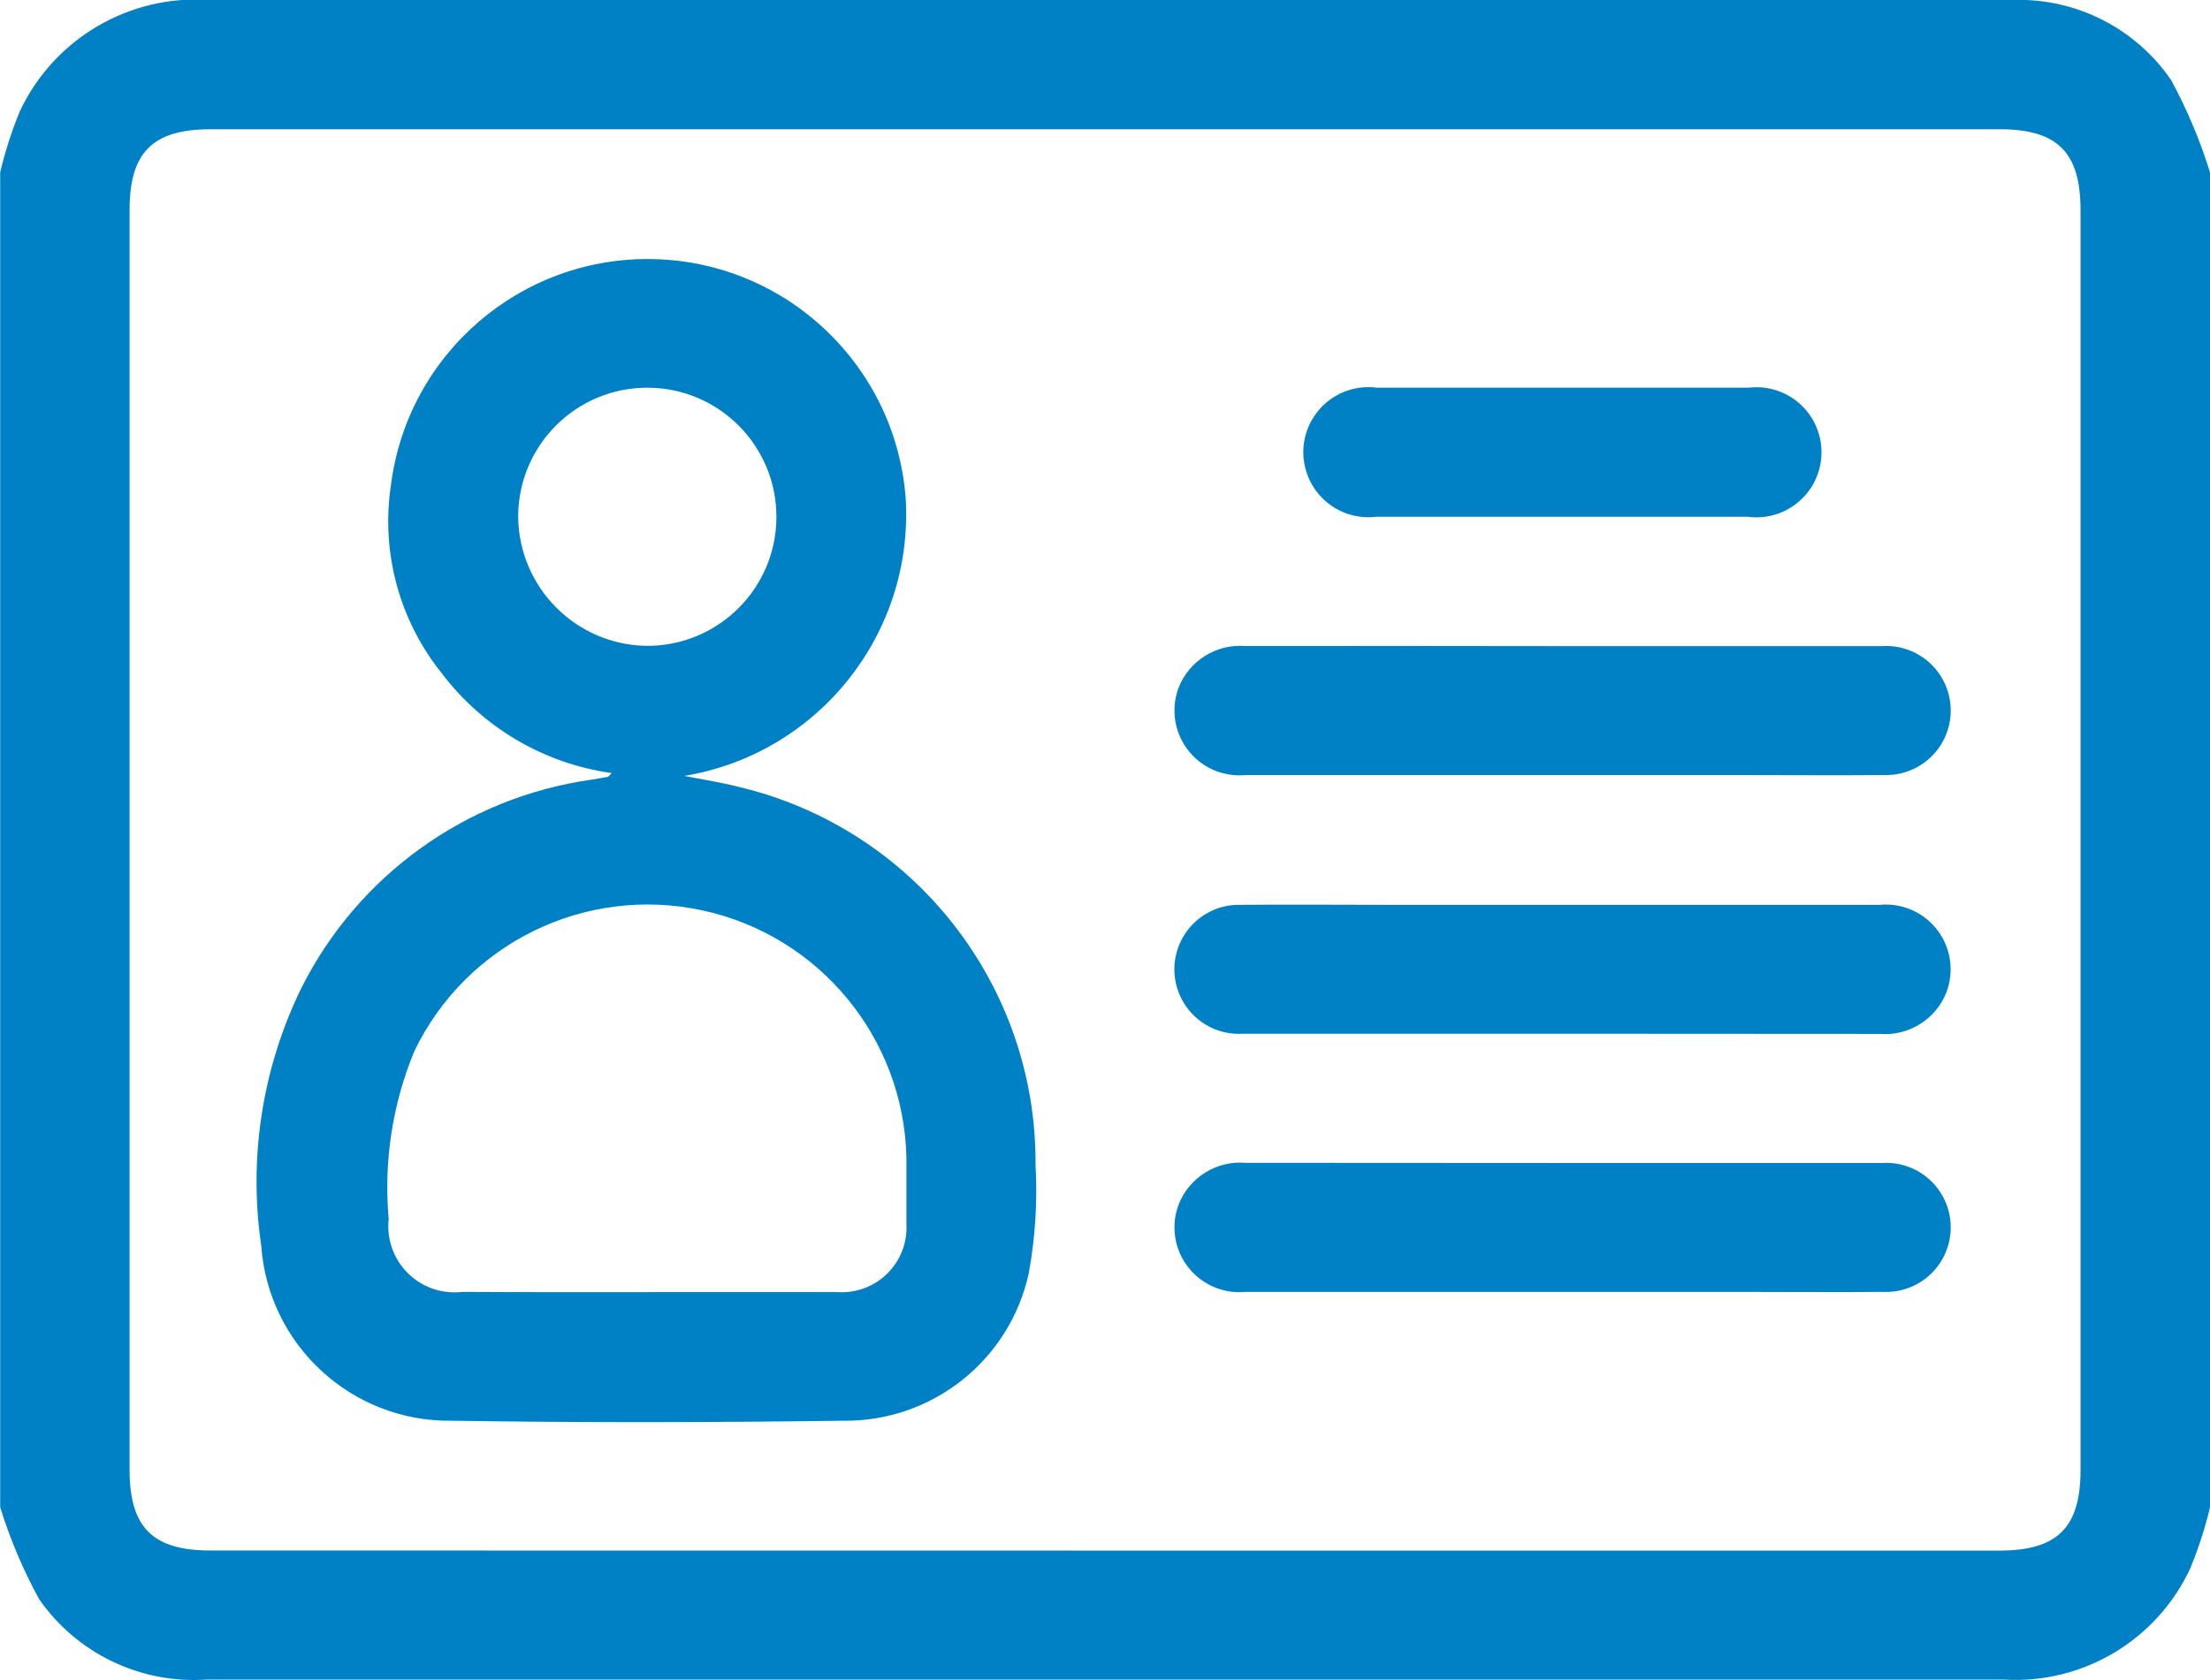
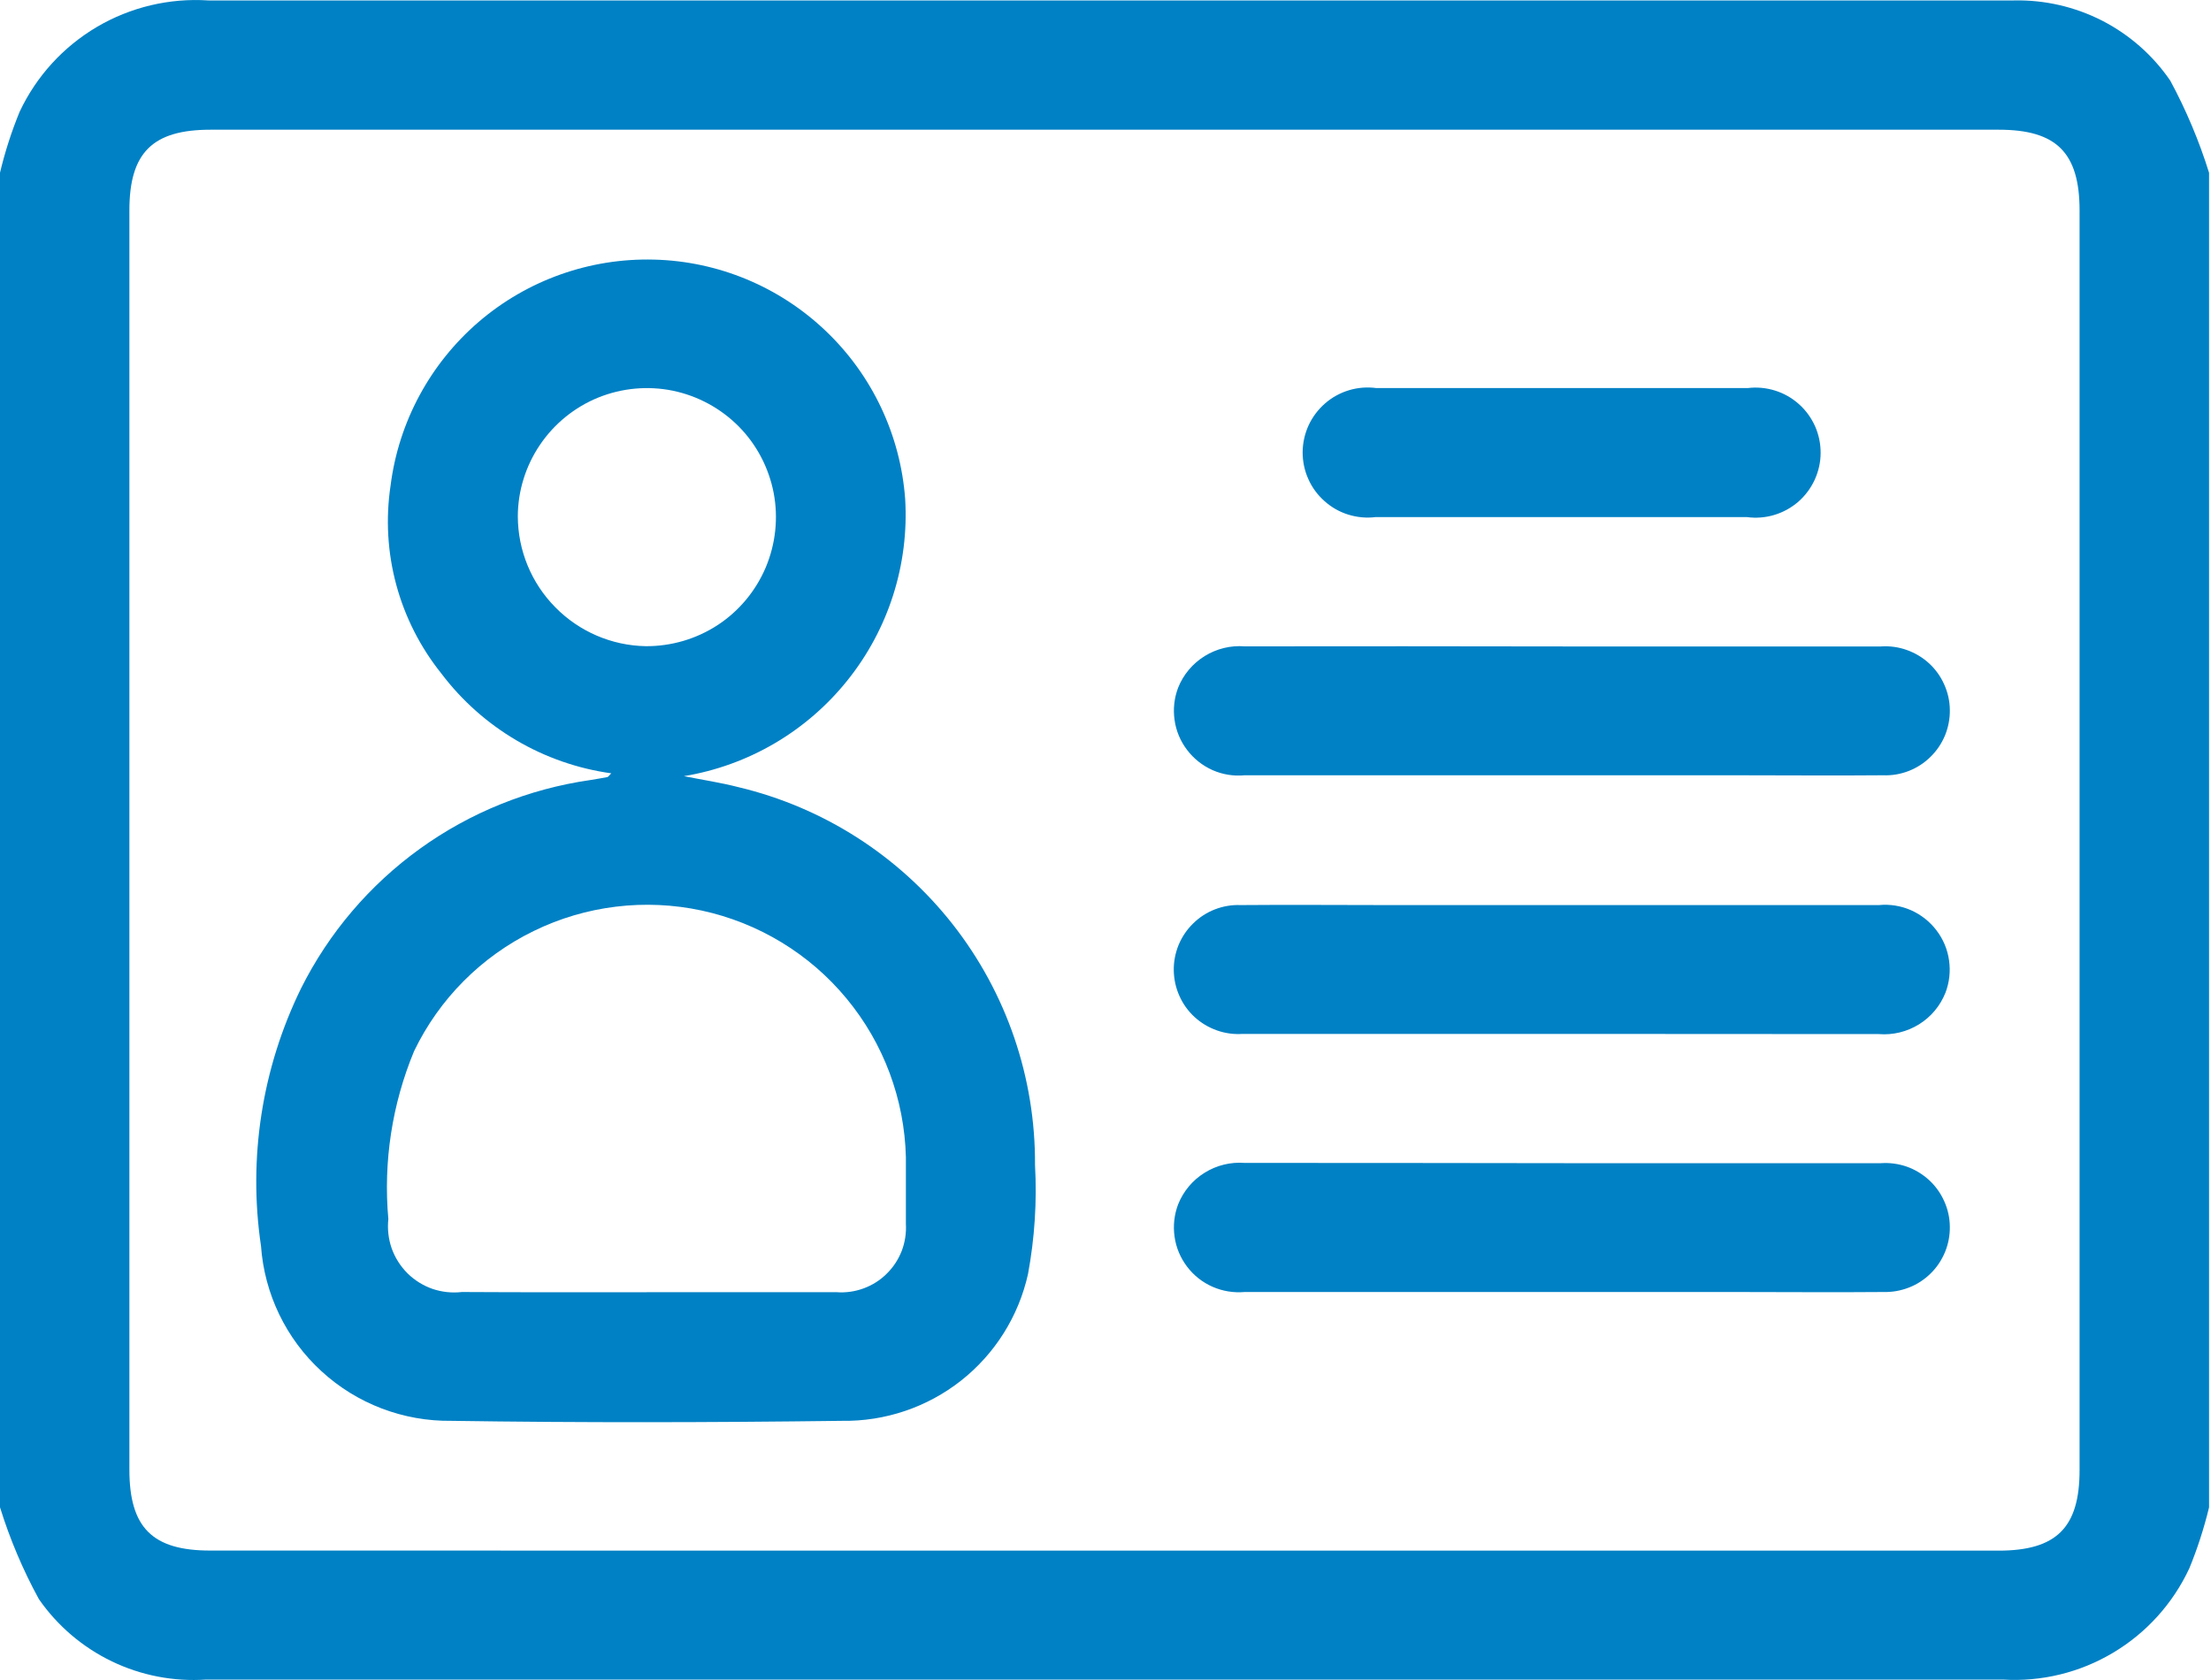
- <svg xmlns="http://www.w3.org/2000/svg" width="24.989" height="19" viewBox="0 0 24.989 19">
-   <g id="profissionais" transform="translate(-4245.234 -1195.421)">
-     <path id="Caminho_2405" data-name="Caminho 2405" d="M4270.223,1197.37v15.1a4.639,4.639,0,0,1-.223.689,2.181,2.181,0,0,1-2.11,1.259h-13.1q-3.611,0-7.222,0a2.131,2.131,0,0,1-1.892-.91,5.669,5.669,0,0,1-.44-1.039v-15.1a4.637,4.637,0,0,1,.222-.689,2.2,2.2,0,0,1,2.135-1.26q10.137,0,20.275,0c.048,0,.1,0,.146,0a2.087,2.087,0,0,1,1.771.909A5.854,5.854,0,0,1,4270.223,1197.37Zm-12.508,15.589h10.127c.656,0,.917-.26.917-.912q0-7.124,0-14.249c0-.654-.26-.915-.914-.915h-20.229c-.655,0-.917.26-.917.912v14.248c0,.655.261.915.914.915Z" transform="translate(0 0)" fill="#0081c5" />
-     <path id="Caminho_2406" data-name="Caminho 2406" d="M4297.823,1249.223c.205.041.413.072.615.124a4.363,4.363,0,0,1,3.356,4.275,5.186,5.186,0,0,1-.078,1.233,2.121,2.121,0,0,1-2.107,1.661c-1.472.02-2.944.023-4.415,0a2.13,2.13,0,0,1-2.155-1.978,4.985,4.985,0,0,1,.453-2.915,4.35,4.35,0,0,1,3.271-2.356c.063-.011.128-.02.191-.033.013,0,.023-.02.048-.043a2.916,2.916,0,0,1-1.922-1.129,2.745,2.745,0,0,1-.575-2.126,2.926,2.926,0,0,1,5.821.152A3,3,0,0,1,4297.823,1249.223Zm-.418,5.838c.715,0,1.43,0,2.145,0a.732.732,0,0,0,.784-.773c0-.251,0-.5,0-.754a2.927,2.927,0,0,0-5.563-1.2,4.023,4.023,0,0,0-.291,1.9.748.748,0,0,0,.832.825C4296.007,1255.063,4296.706,1255.062,4297.4,1255.062Zm-.014-7.309a1.46,1.46,0,1,0-1.447-1.469A1.475,1.475,0,0,0,4297.391,1247.752Z" transform="translate(-44.851 -45.026)" fill="#0081c5" />
-     <path id="Caminho_2407" data-name="Caminho 2407" d="M4467.248,1315.191c1.2,0,2.392,0,3.587,0a.73.73,0,1,1,.024,1.458c-.553.005-1.106,0-1.659,0q-2.782,0-5.563,0a.733.733,0,0,1-.753-.991.747.747,0,0,1,.754-.468Q4465.442,1315.188,4467.248,1315.191Z" transform="translate(-204.322 -112.462)" fill="#0081c5" />
-     <path id="Caminho_2408" data-name="Caminho 2408" d="M4467.209,1364.562c-1.2,0-2.392,0-3.587,0a.73.73,0,1,1-.024-1.458c.553-.005,1.106,0,1.659,0q2.782,0,5.563,0a.733.733,0,0,1,.753.991.746.746,0,0,1-.754.469Q4469.014,1364.564,4467.209,1364.562Z" transform="translate(-204.331 -157.449)" fill="#0081c5" />
-     <path id="Caminho_2409" data-name="Caminho 2409" d="M4467.248,1411.01c1.2,0,2.392,0,3.587,0a.73.73,0,1,1,.024,1.458c-.553.005-1.106,0-1.659,0q-2.782,0-5.563,0a.733.733,0,0,1-.753-.991.747.747,0,0,1,.754-.469Q4465.442,1411.008,4467.248,1411.01Z" transform="translate(-204.322 -202.435)" fill="#0081c5" />
-     <path id="Caminho_2410" data-name="Caminho 2410" d="M4489.794,1267.289c.7,0,1.4,0,2.1,0a.736.736,0,1,1-.009,1.46q-2.1,0-4.2,0a.736.736,0,1,1,.009-1.46C4488.4,1267.288,4489.1,1267.289,4489.794,1267.289Z" transform="translate(-226.889 -67.483)" fill="#0081c5" />
-   </g>
+ <svg xmlns="http://www.w3.org/2000/svg" width="25" height="19" viewBox="0 0 25 19" fill="none">
+   <path d="M24.978 1.954V17.048C24.921 17.283 24.847 17.513 24.755 17.737C24.57 18.134 24.27 18.467 23.894 18.691C23.518 18.916 23.083 19.022 22.645 18.995H9.55C7.144 18.995 4.738 18.995 2.331 18.995C1.964 19.02 1.597 18.949 1.266 18.79C0.934 18.63 0.65 18.388 0.44 18.086C0.259 17.755 0.112 17.407 0 17.047V1.953C0.056 1.718 0.13 1.488 0.222 1.264C0.41 0.864 0.714 0.53 1.095 0.305C1.475 0.081 1.915 -0.024 2.356 0.005C9.111 0.005 15.867 0.005 22.623 0.005C22.672 0.005 22.724 0.005 22.77 0.005C23.117 -0.003 23.46 0.076 23.77 0.234C24.079 0.393 24.344 0.626 24.54 0.913C24.719 1.245 24.866 1.594 24.978 1.954ZM12.474 17.537H22.597C23.253 17.537 23.514 17.277 23.514 16.625C23.514 11.878 23.514 7.13 23.514 2.382C23.514 1.728 23.254 1.467 22.601 1.467H2.379C1.725 1.467 1.463 1.727 1.463 2.379V16.621C1.463 17.276 1.723 17.536 2.376 17.536L12.474 17.537Z" fill="#0081C5" />
+   <path d="M7.733 8.778C7.938 8.819 8.146 8.85 8.348 8.902C9.308 9.13 10.162 9.677 10.772 10.453C11.381 11.229 11.709 12.189 11.703 13.176C11.726 13.588 11.699 14.002 11.624 14.408C11.518 14.885 11.251 15.311 10.867 15.614C10.483 15.916 10.007 16.077 9.518 16.069C8.047 16.088 6.575 16.091 5.105 16.069C4.561 16.076 4.035 15.876 3.635 15.508C3.234 15.141 2.99 14.634 2.951 14.091C2.804 13.097 2.962 12.081 3.404 11.178C3.718 10.55 4.18 10.008 4.749 9.598C5.318 9.188 5.979 8.922 6.674 8.822C6.737 8.811 6.802 8.802 6.864 8.789C6.878 8.789 6.887 8.769 6.912 8.746C6.148 8.64 5.457 8.234 4.991 7.618C4.754 7.322 4.58 6.981 4.481 6.615C4.382 6.25 4.36 5.867 4.416 5.493C4.507 4.773 4.863 4.113 5.413 3.64C5.963 3.168 6.669 2.917 7.395 2.936C8.12 2.954 8.812 3.242 9.337 3.743C9.862 4.243 10.182 4.921 10.235 5.645C10.279 6.384 10.047 7.113 9.585 7.691C9.123 8.27 8.464 8.657 7.733 8.778ZM7.315 14.614C8.03 14.614 8.744 14.614 9.459 14.614C9.563 14.622 9.667 14.607 9.765 14.571C9.863 14.535 9.952 14.479 10.026 14.405C10.101 14.332 10.158 14.244 10.196 14.147C10.233 14.05 10.249 13.945 10.243 13.841C10.243 13.591 10.243 13.342 10.243 13.088C10.227 12.431 9.991 11.799 9.572 11.293C9.154 10.787 8.577 10.437 7.935 10.298C7.293 10.16 6.623 10.241 6.033 10.53C5.443 10.818 4.967 11.296 4.682 11.888C4.433 12.488 4.333 13.14 4.391 13.787C4.379 13.899 4.392 14.013 4.429 14.119C4.467 14.225 4.528 14.321 4.608 14.401C4.688 14.48 4.785 14.54 4.891 14.577C4.998 14.613 5.111 14.625 5.223 14.612C5.918 14.616 6.616 14.615 7.31 14.615L7.315 14.614ZM7.301 7.308C7.59 7.31 7.873 7.227 8.115 7.069C8.356 6.911 8.545 6.684 8.658 6.418C8.77 6.152 8.802 5.859 8.748 5.575C8.693 5.291 8.557 5.03 8.354 4.824C8.151 4.619 7.892 4.478 7.609 4.419C7.326 4.361 7.033 4.388 6.765 4.496C6.497 4.605 6.268 4.791 6.106 5.03C5.944 5.269 5.856 5.551 5.855 5.839C5.856 6.225 6.008 6.594 6.279 6.868C6.549 7.143 6.916 7.301 7.301 7.308Z" fill="#0081C5" />
+   <path d="M17.684 7.311C18.883 7.311 20.075 7.311 21.269 7.311C21.368 7.304 21.467 7.318 21.56 7.351C21.653 7.384 21.739 7.435 21.812 7.502C21.885 7.569 21.943 7.65 21.983 7.74C22.024 7.831 22.046 7.928 22.047 8.027C22.049 8.126 22.03 8.224 21.993 8.316C21.955 8.407 21.9 8.49 21.829 8.559C21.759 8.629 21.675 8.683 21.583 8.719C21.491 8.755 21.392 8.772 21.293 8.768C20.74 8.773 20.188 8.768 19.635 8.768C17.781 8.768 15.928 8.768 14.074 8.768C13.95 8.78 13.825 8.76 13.711 8.71C13.597 8.659 13.498 8.581 13.423 8.482C13.347 8.383 13.298 8.266 13.281 8.143C13.263 8.02 13.277 7.894 13.321 7.778C13.38 7.629 13.486 7.504 13.621 7.42C13.757 7.336 13.916 7.297 14.075 7.31C15.277 7.308 16.48 7.309 17.684 7.311Z" fill="#0081C5" />
+   <path d="M17.635 11.693C16.436 11.693 15.244 11.693 14.05 11.693C13.951 11.7 13.852 11.686 13.759 11.653C13.666 11.62 13.58 11.569 13.507 11.502C13.434 11.435 13.376 11.354 13.336 11.264C13.295 11.173 13.274 11.076 13.272 10.977C13.27 10.878 13.289 10.78 13.326 10.688C13.364 10.597 13.419 10.514 13.49 10.445C13.56 10.375 13.644 10.321 13.736 10.285C13.829 10.249 13.927 10.232 14.026 10.236C14.579 10.231 15.131 10.236 15.684 10.236C17.538 10.236 19.392 10.236 21.245 10.236C21.369 10.224 21.494 10.244 21.608 10.294C21.722 10.345 21.821 10.423 21.896 10.522C21.972 10.621 22.021 10.738 22.038 10.861C22.056 10.984 22.042 11.11 21.998 11.226C21.939 11.375 21.834 11.501 21.698 11.585C21.562 11.669 21.403 11.708 21.244 11.695C20.041 11.695 18.838 11.694 17.635 11.693Z" fill="#0081C5" />
+   <path d="M17.684 13.155C18.883 13.155 20.075 13.155 21.269 13.155C21.368 13.148 21.467 13.162 21.56 13.194C21.653 13.227 21.739 13.279 21.812 13.346C21.885 13.413 21.943 13.494 21.983 13.584C22.024 13.674 22.046 13.772 22.047 13.871C22.049 13.97 22.03 14.068 21.993 14.159C21.955 14.251 21.9 14.334 21.829 14.403C21.759 14.472 21.675 14.527 21.583 14.562C21.491 14.598 21.392 14.615 21.293 14.612C20.74 14.617 20.188 14.612 19.635 14.612C17.781 14.612 15.928 14.612 14.074 14.612C13.95 14.623 13.825 14.603 13.711 14.553C13.597 14.503 13.498 14.425 13.423 14.326C13.347 14.226 13.298 14.11 13.281 13.987C13.263 13.863 13.277 13.738 13.321 13.621C13.38 13.473 13.485 13.347 13.621 13.263C13.757 13.178 13.916 13.14 14.075 13.152C15.277 13.152 16.48 13.153 17.684 13.155Z" fill="#0081C5" />
+   <path d="M17.662 4.389C18.362 4.389 19.062 4.389 19.761 4.389C19.865 4.376 19.971 4.386 20.07 4.417C20.17 4.448 20.262 4.5 20.34 4.57C20.418 4.639 20.48 4.725 20.523 4.82C20.565 4.916 20.587 5.019 20.586 5.124C20.586 5.228 20.562 5.331 20.519 5.426C20.475 5.521 20.412 5.606 20.333 5.675C20.254 5.743 20.162 5.794 20.061 5.824C19.961 5.854 19.856 5.862 19.752 5.848C18.353 5.848 16.953 5.848 15.554 5.848C15.45 5.861 15.345 5.851 15.245 5.82C15.145 5.789 15.054 5.737 14.976 5.667C14.898 5.598 14.835 5.513 14.793 5.417C14.75 5.322 14.729 5.218 14.729 5.114C14.73 5.009 14.753 4.906 14.796 4.811C14.84 4.716 14.904 4.631 14.982 4.563C15.061 4.494 15.154 4.443 15.254 4.413C15.354 4.383 15.459 4.375 15.563 4.389C16.268 4.388 16.968 4.389 17.662 4.389Z" fill="#0081C5" />
</svg>
